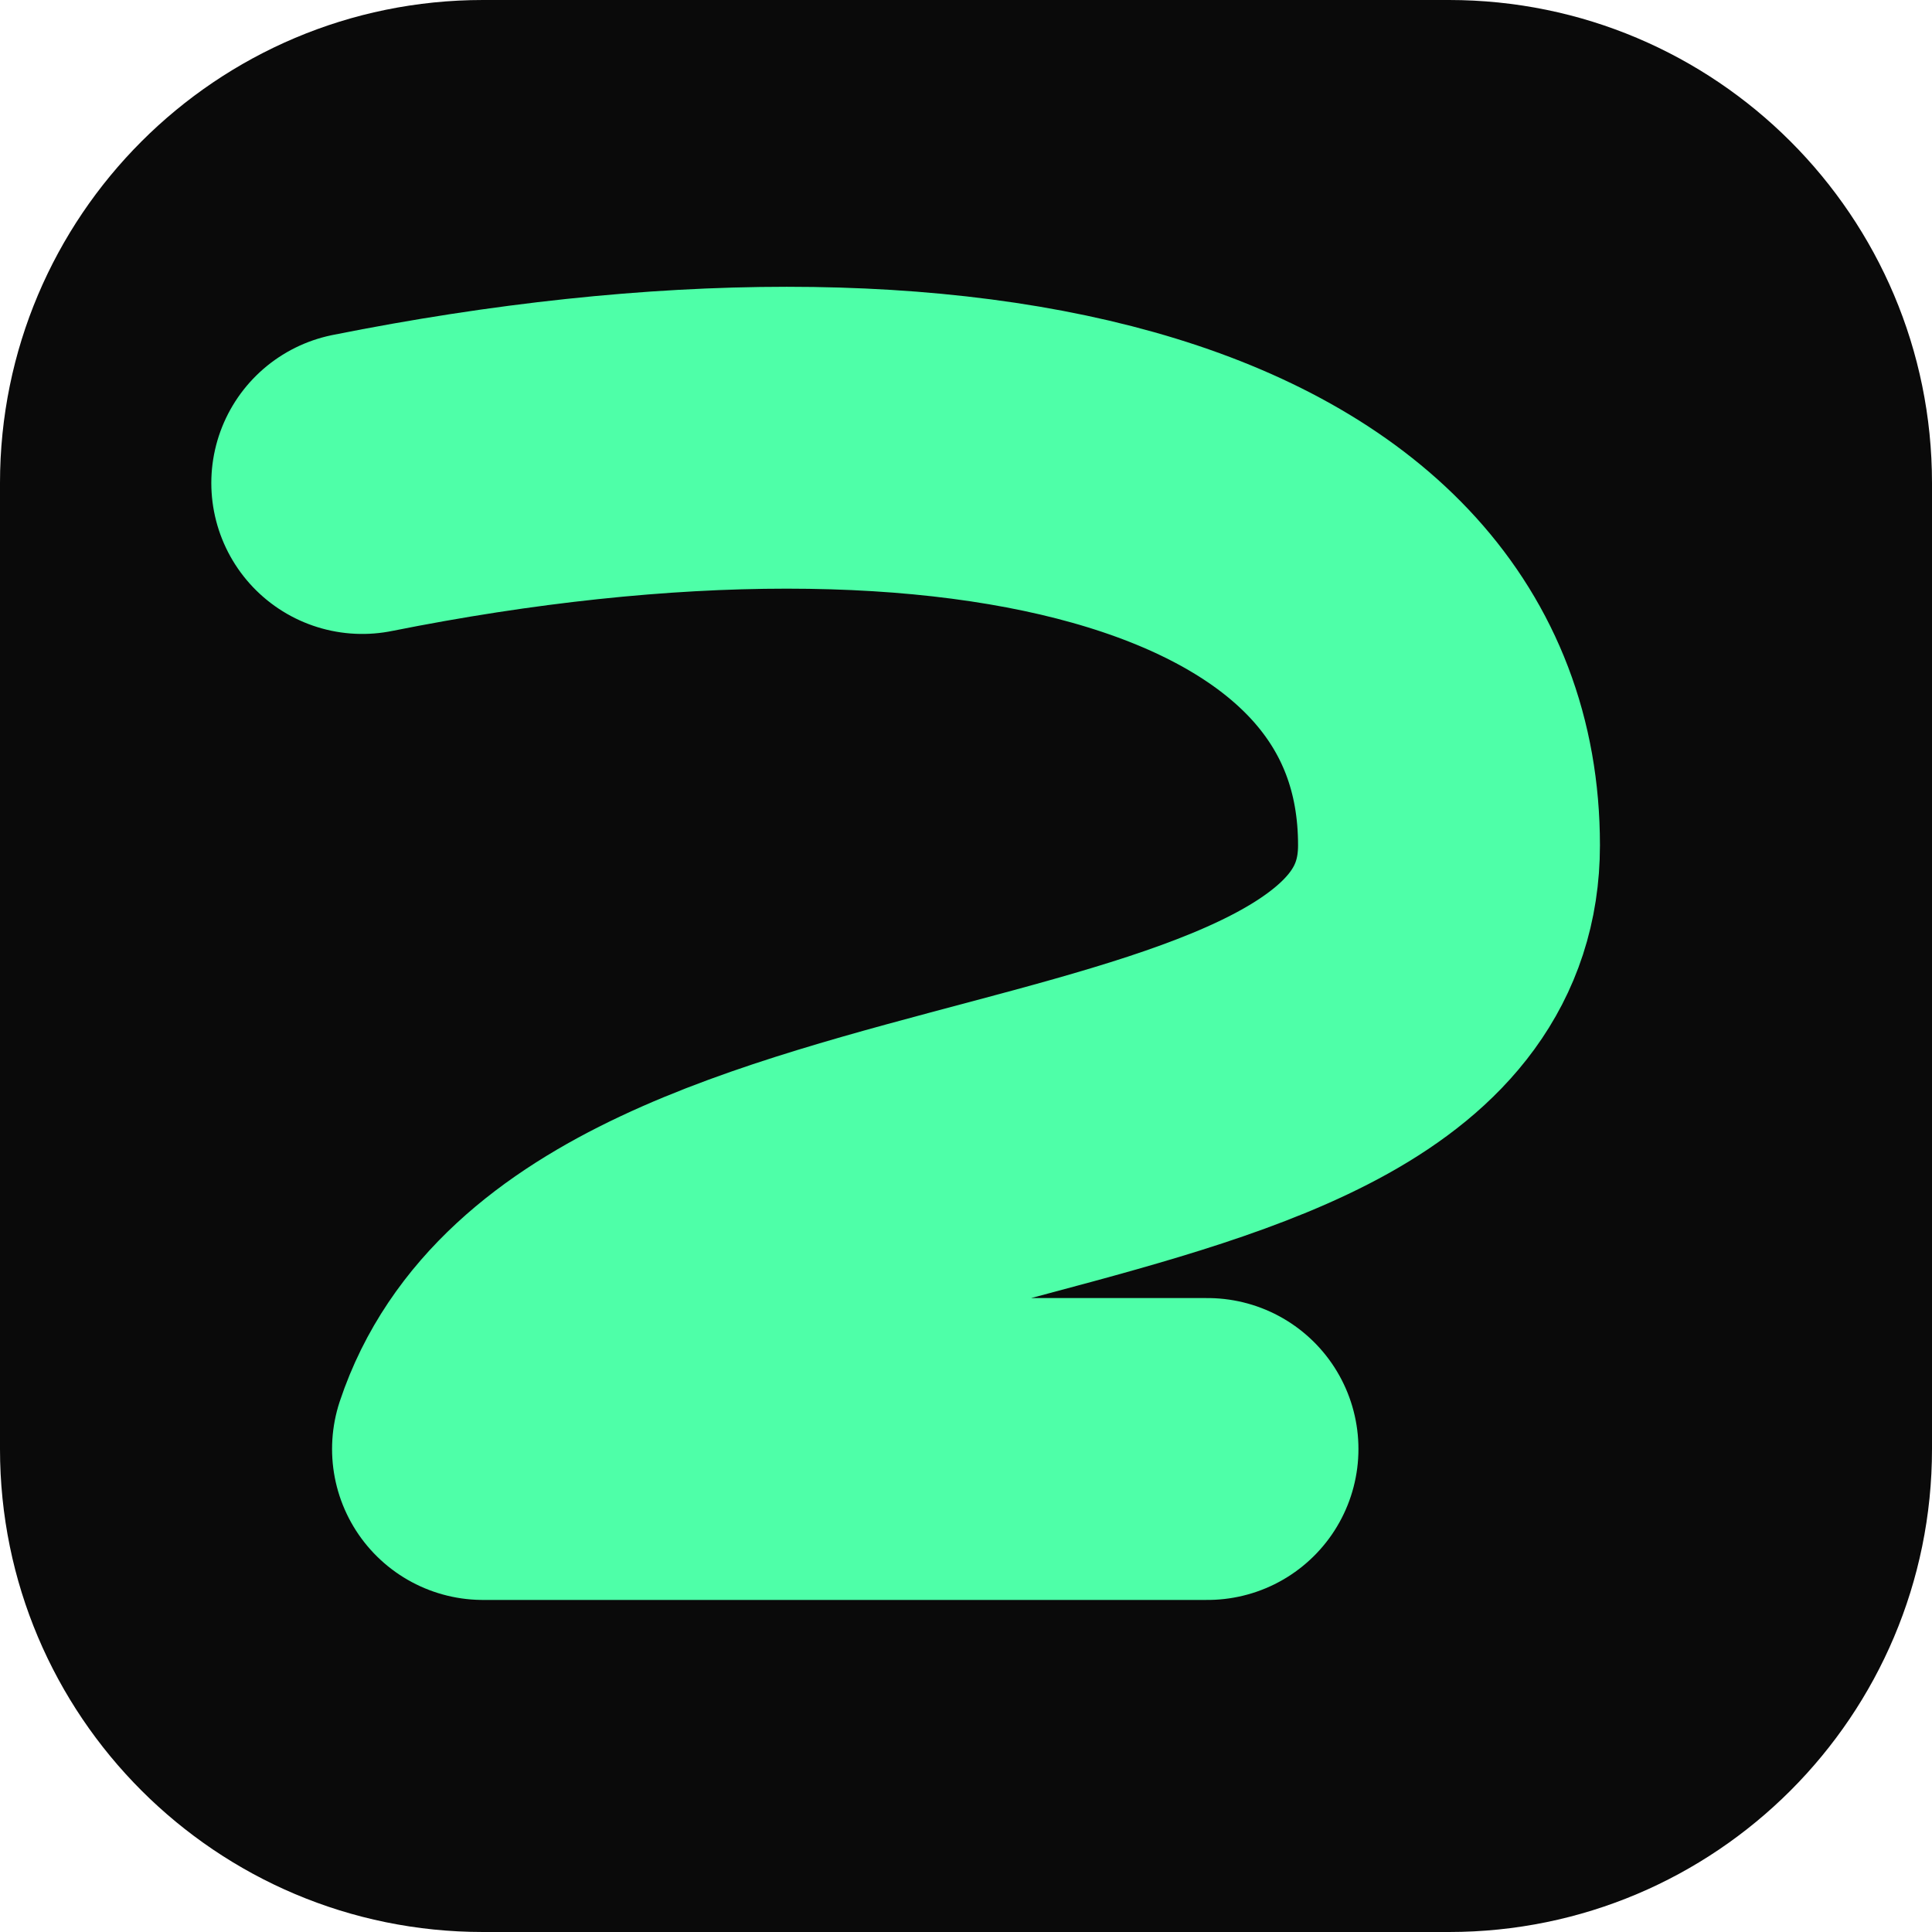
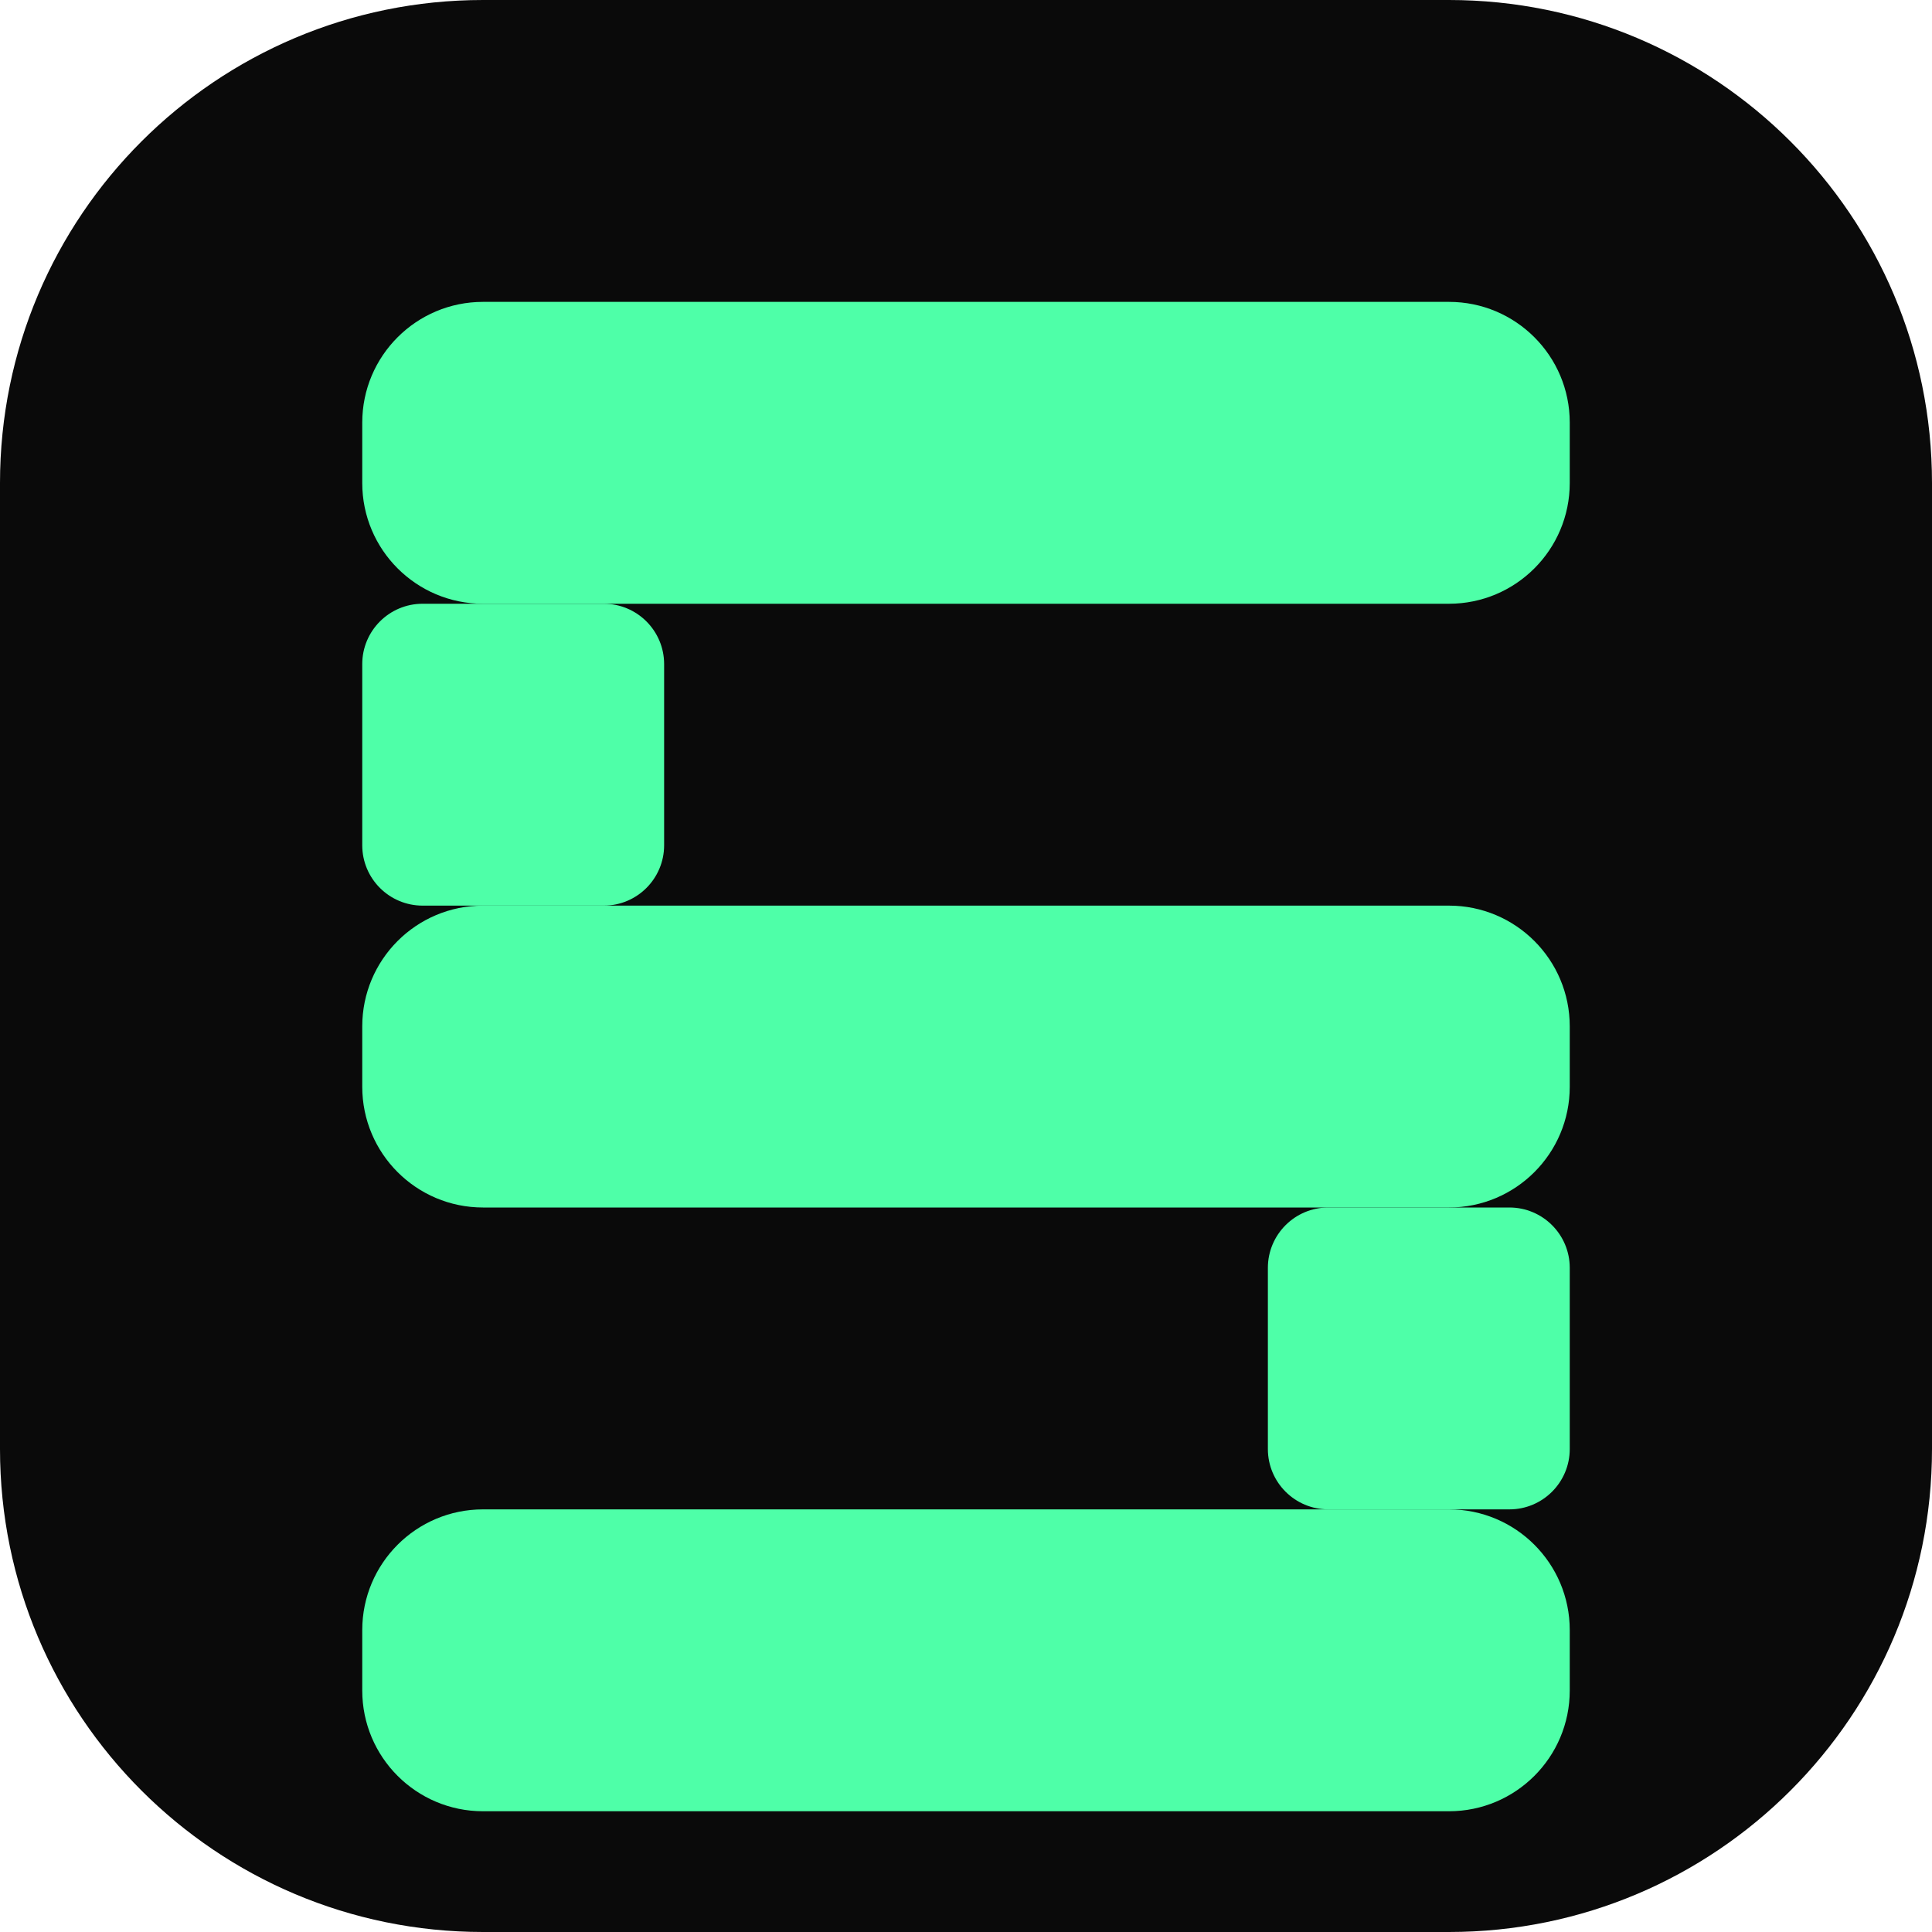
<svg xmlns="http://www.w3.org/2000/svg" viewBox="0 0 32 32">
  <rect width="32" height="32" rx="8" fill="#0a0a0a" />
-   <path d="M6 8 C16 6 24 8 24 14 C24 20 10 18 8 24 L20 24" fill="none" stroke="#4EFFA8" stroke-width="5" stroke-linecap="round" stroke-linejoin="round" />
+   <g fill="#4EFFA8">
+     <rect x="6" y="5" width="20" height="5" rx="2" />
+     <rect x="6" y="10" width="5" height="5" rx="1" />
+     <rect x="6" y="15" width="20" height="5" rx="2" />
+     <rect x="21" y="20" width="5" height="5" rx="1" />
+     <rect x="6" y="25" width="20" height="5" rx="2" />
+   </g>
</svg>
